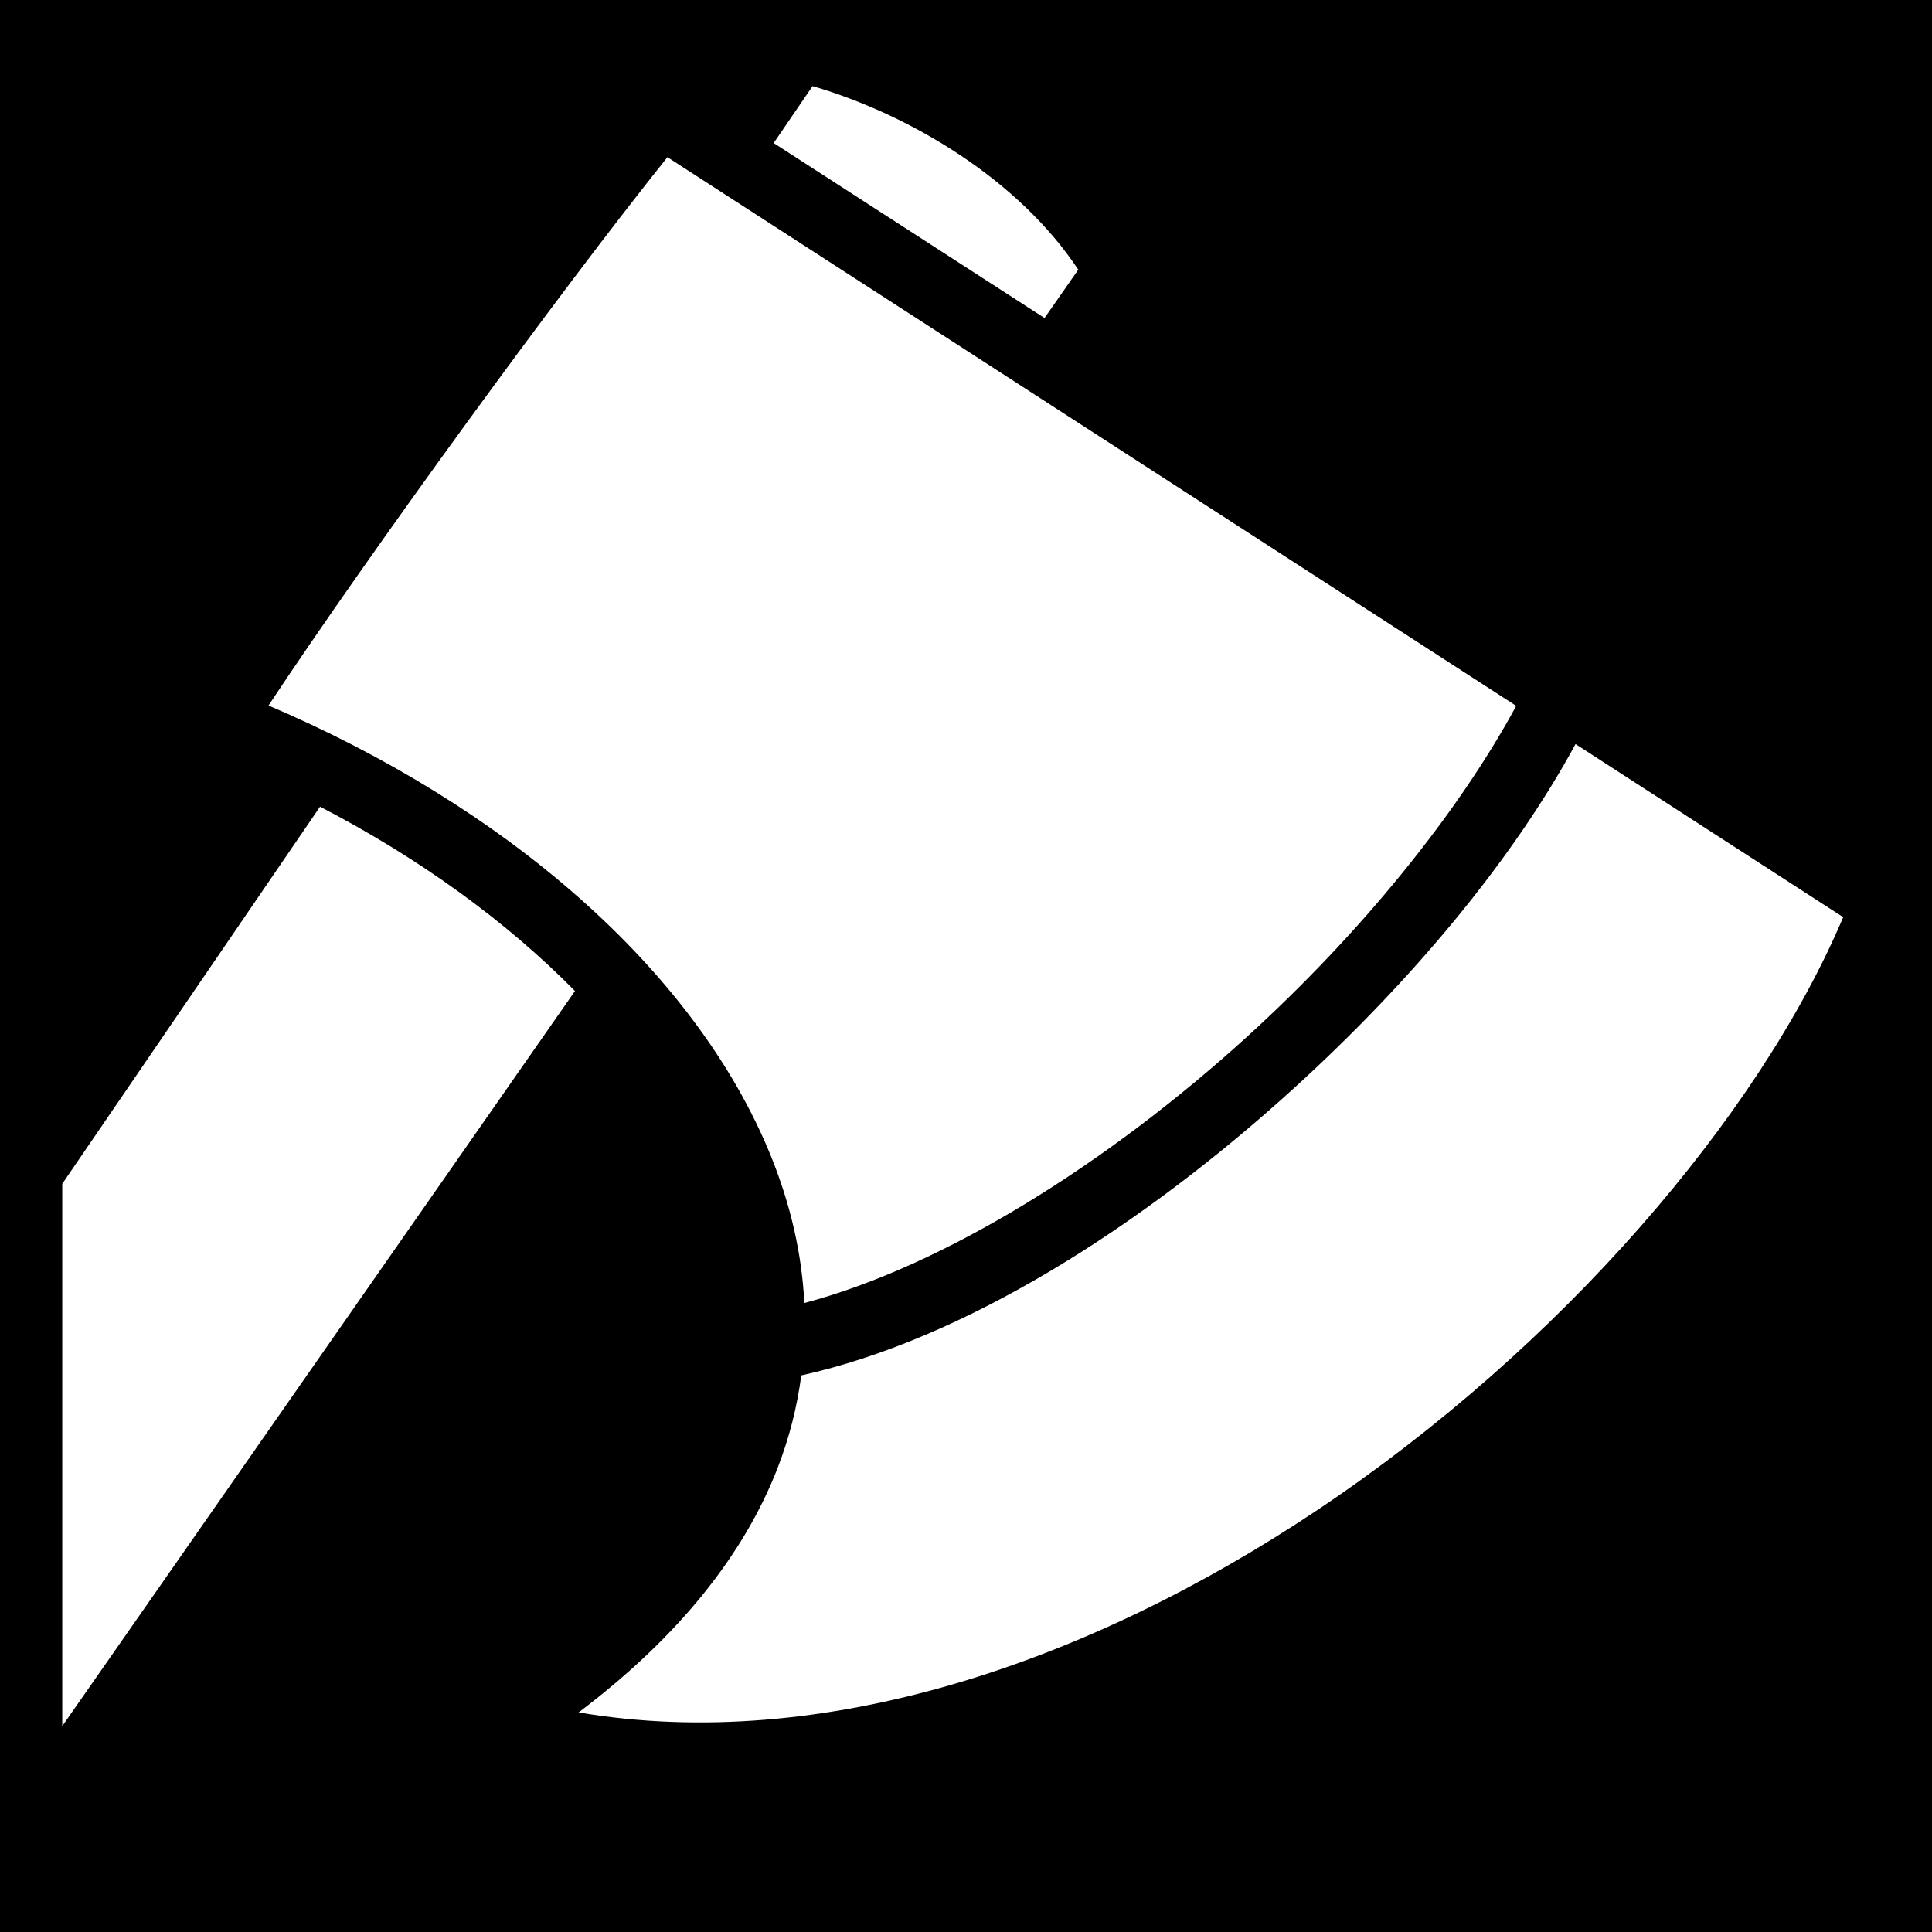
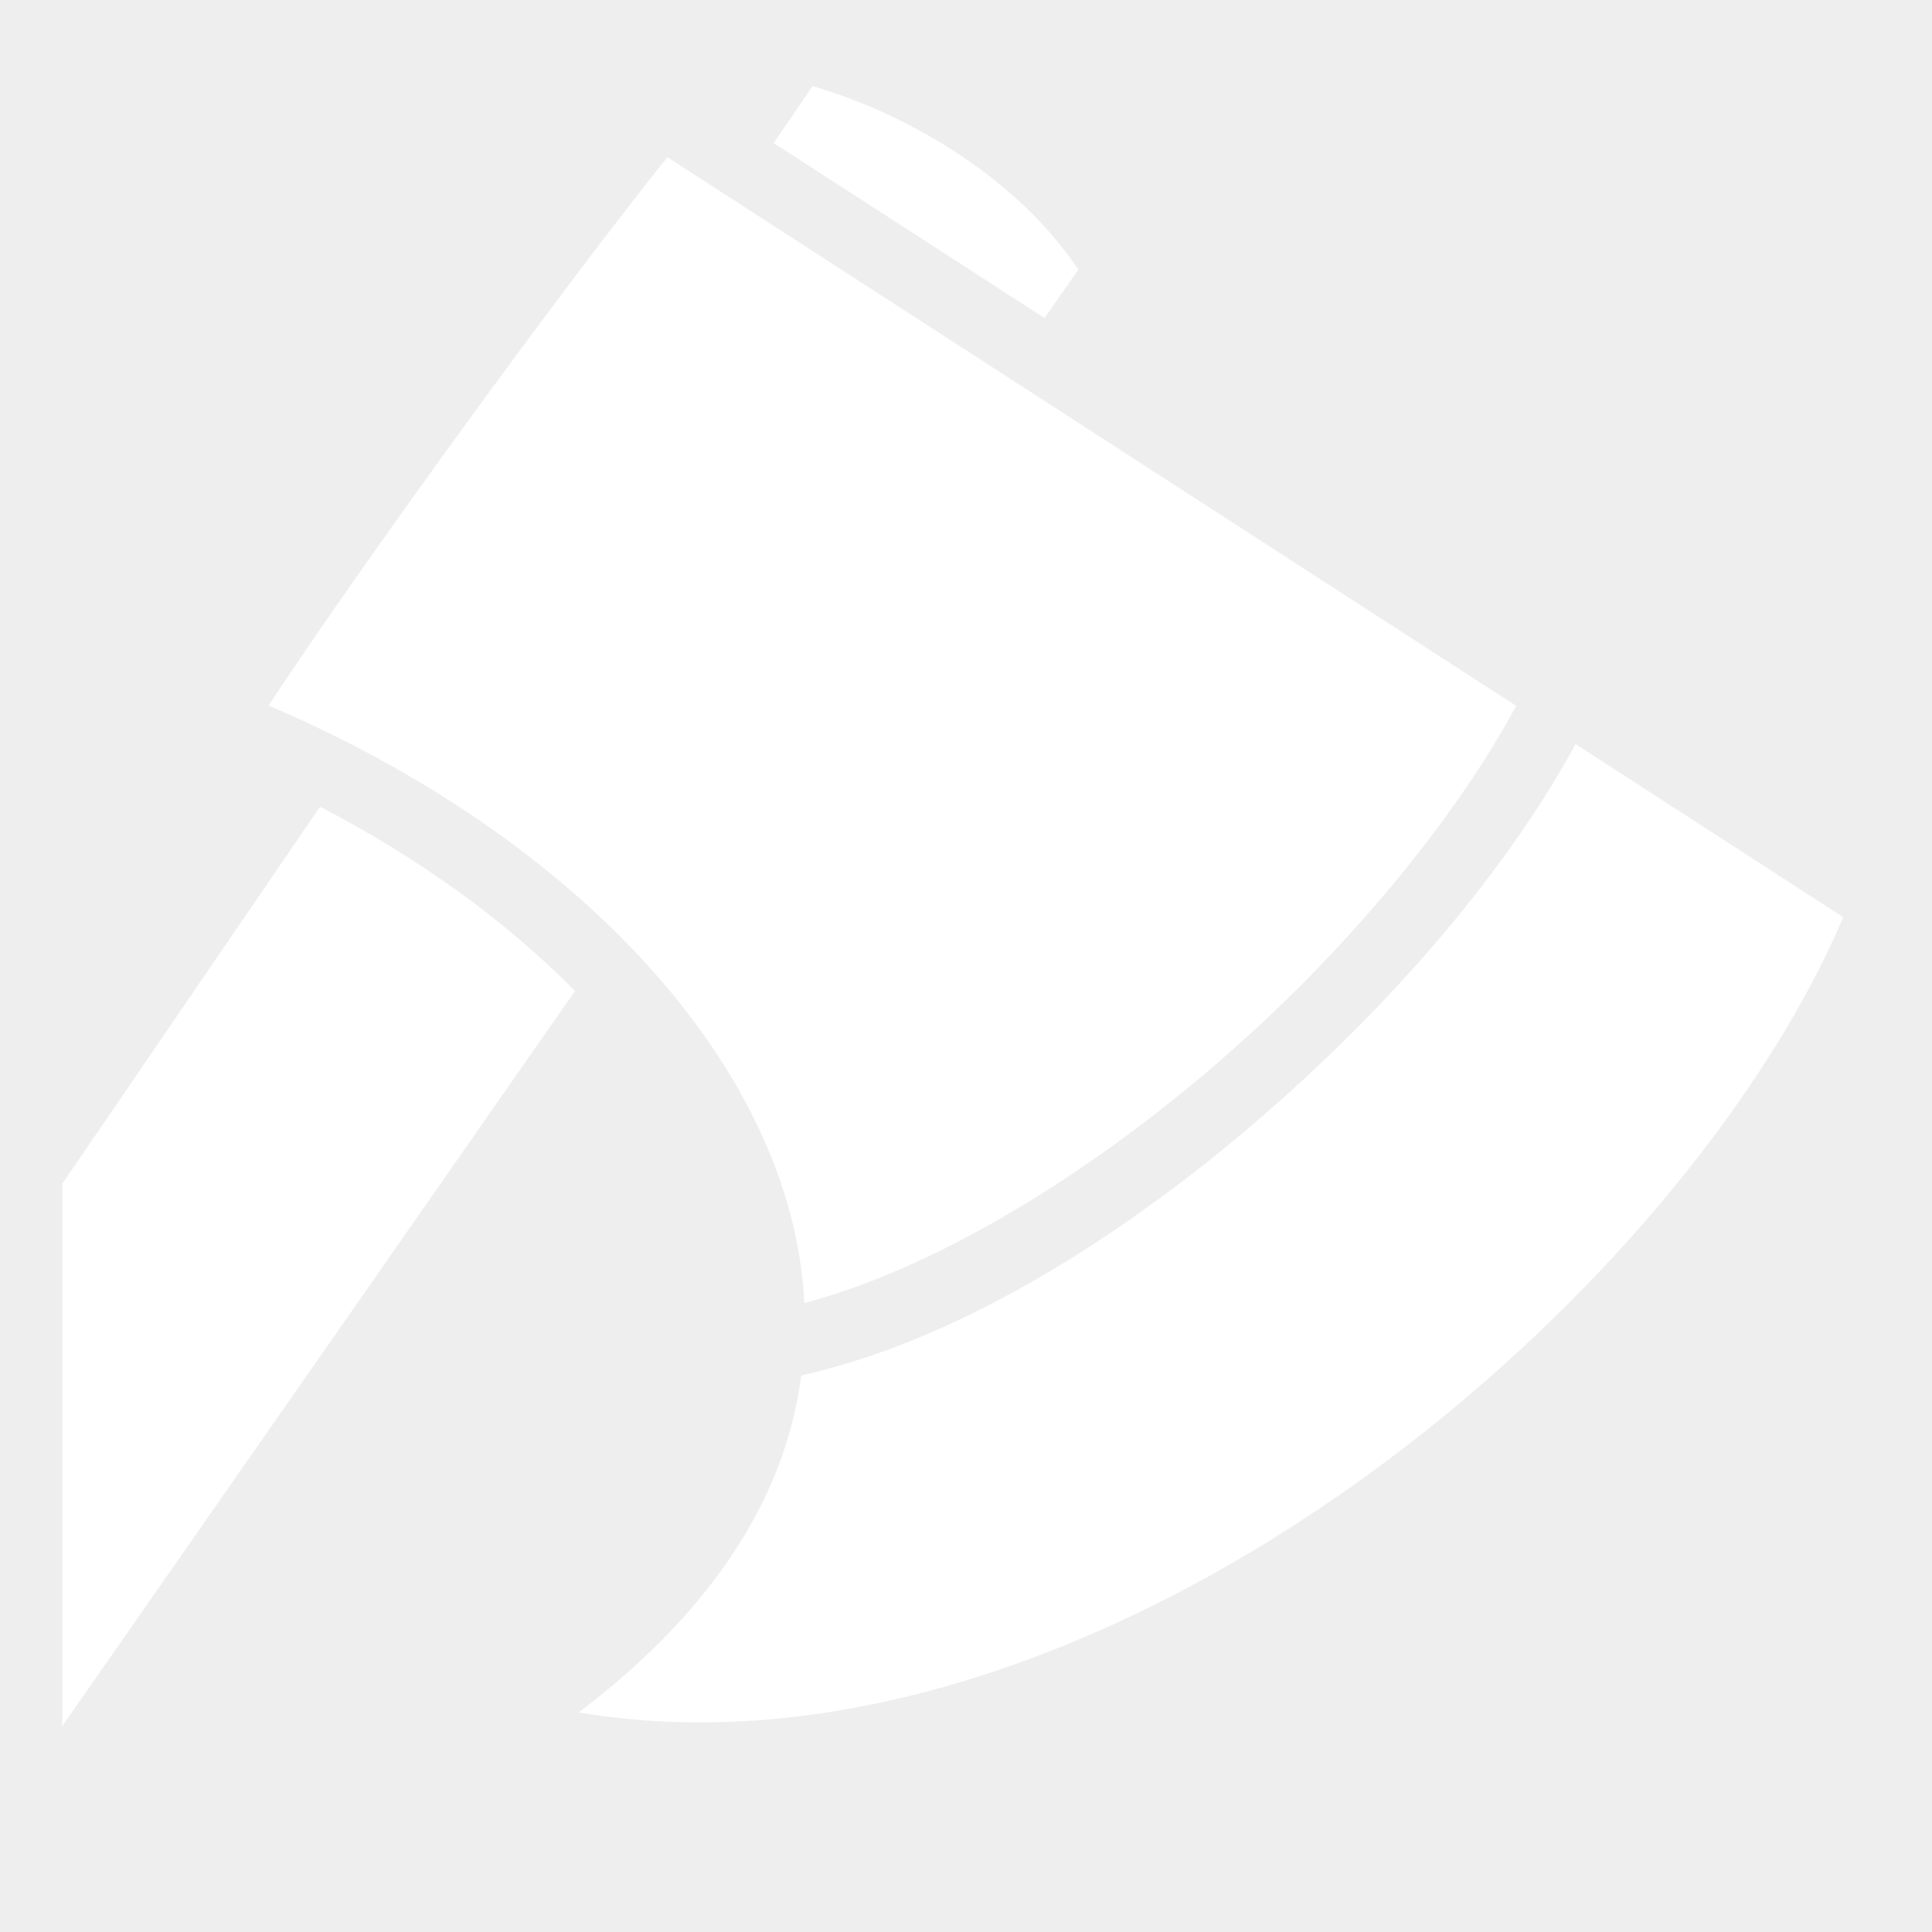
<svg xmlns="http://www.w3.org/2000/svg" viewBox="0 0 512 512" style="height: 512px; width: 512px;">
-   <path d="M0 0h512v512H0z" fill="#000" fill-opacity="1" />
+   <path d="M0 0h512v512H0z" fill="#000000" fill-opacity="0.01" />
  <g class="" transform="translate(0,0)" style="">
    <path d="M215.344 22.813L205.03 37.906l71.782 46.375 8.938-12.81c-15.62-23.633-44.153-40.97-70.406-48.657zm-38.47 18.843c-28.32 35.34-79.16 105.16-105.718 145.313 61.96 26.364 113.013 69.562 133.22 119.593 5.064 12.54 8.125 25.566 8.78 38.75 36.873-9.75 80.34-36.93 117.25-70.5 30.105-27.38 55.912-59.115 71.406-87.75L176.875 41.655zm240.657 155.53c-16.836 31.038-43.713 63.084-74.717 91.283-40.21 36.57-87.238 66.474-130.47 76.03-1.09 8.278-3.153 16.543-6.343 24.72-8.91 22.832-26.23 44.633-52.656 64.592 64.678 10.955 135.135-13.105 195.844-53.687 64.21-42.923 116.84-104.112 139.28-157.063l-70.937-45.875zM84.814 213.782L16.5 313.72v143.717l135.875-194.812c-18.23-18.513-41.412-35.295-67.563-48.844z" fill="#fff" fill-opacity="1" />
  </g>
</svg>
